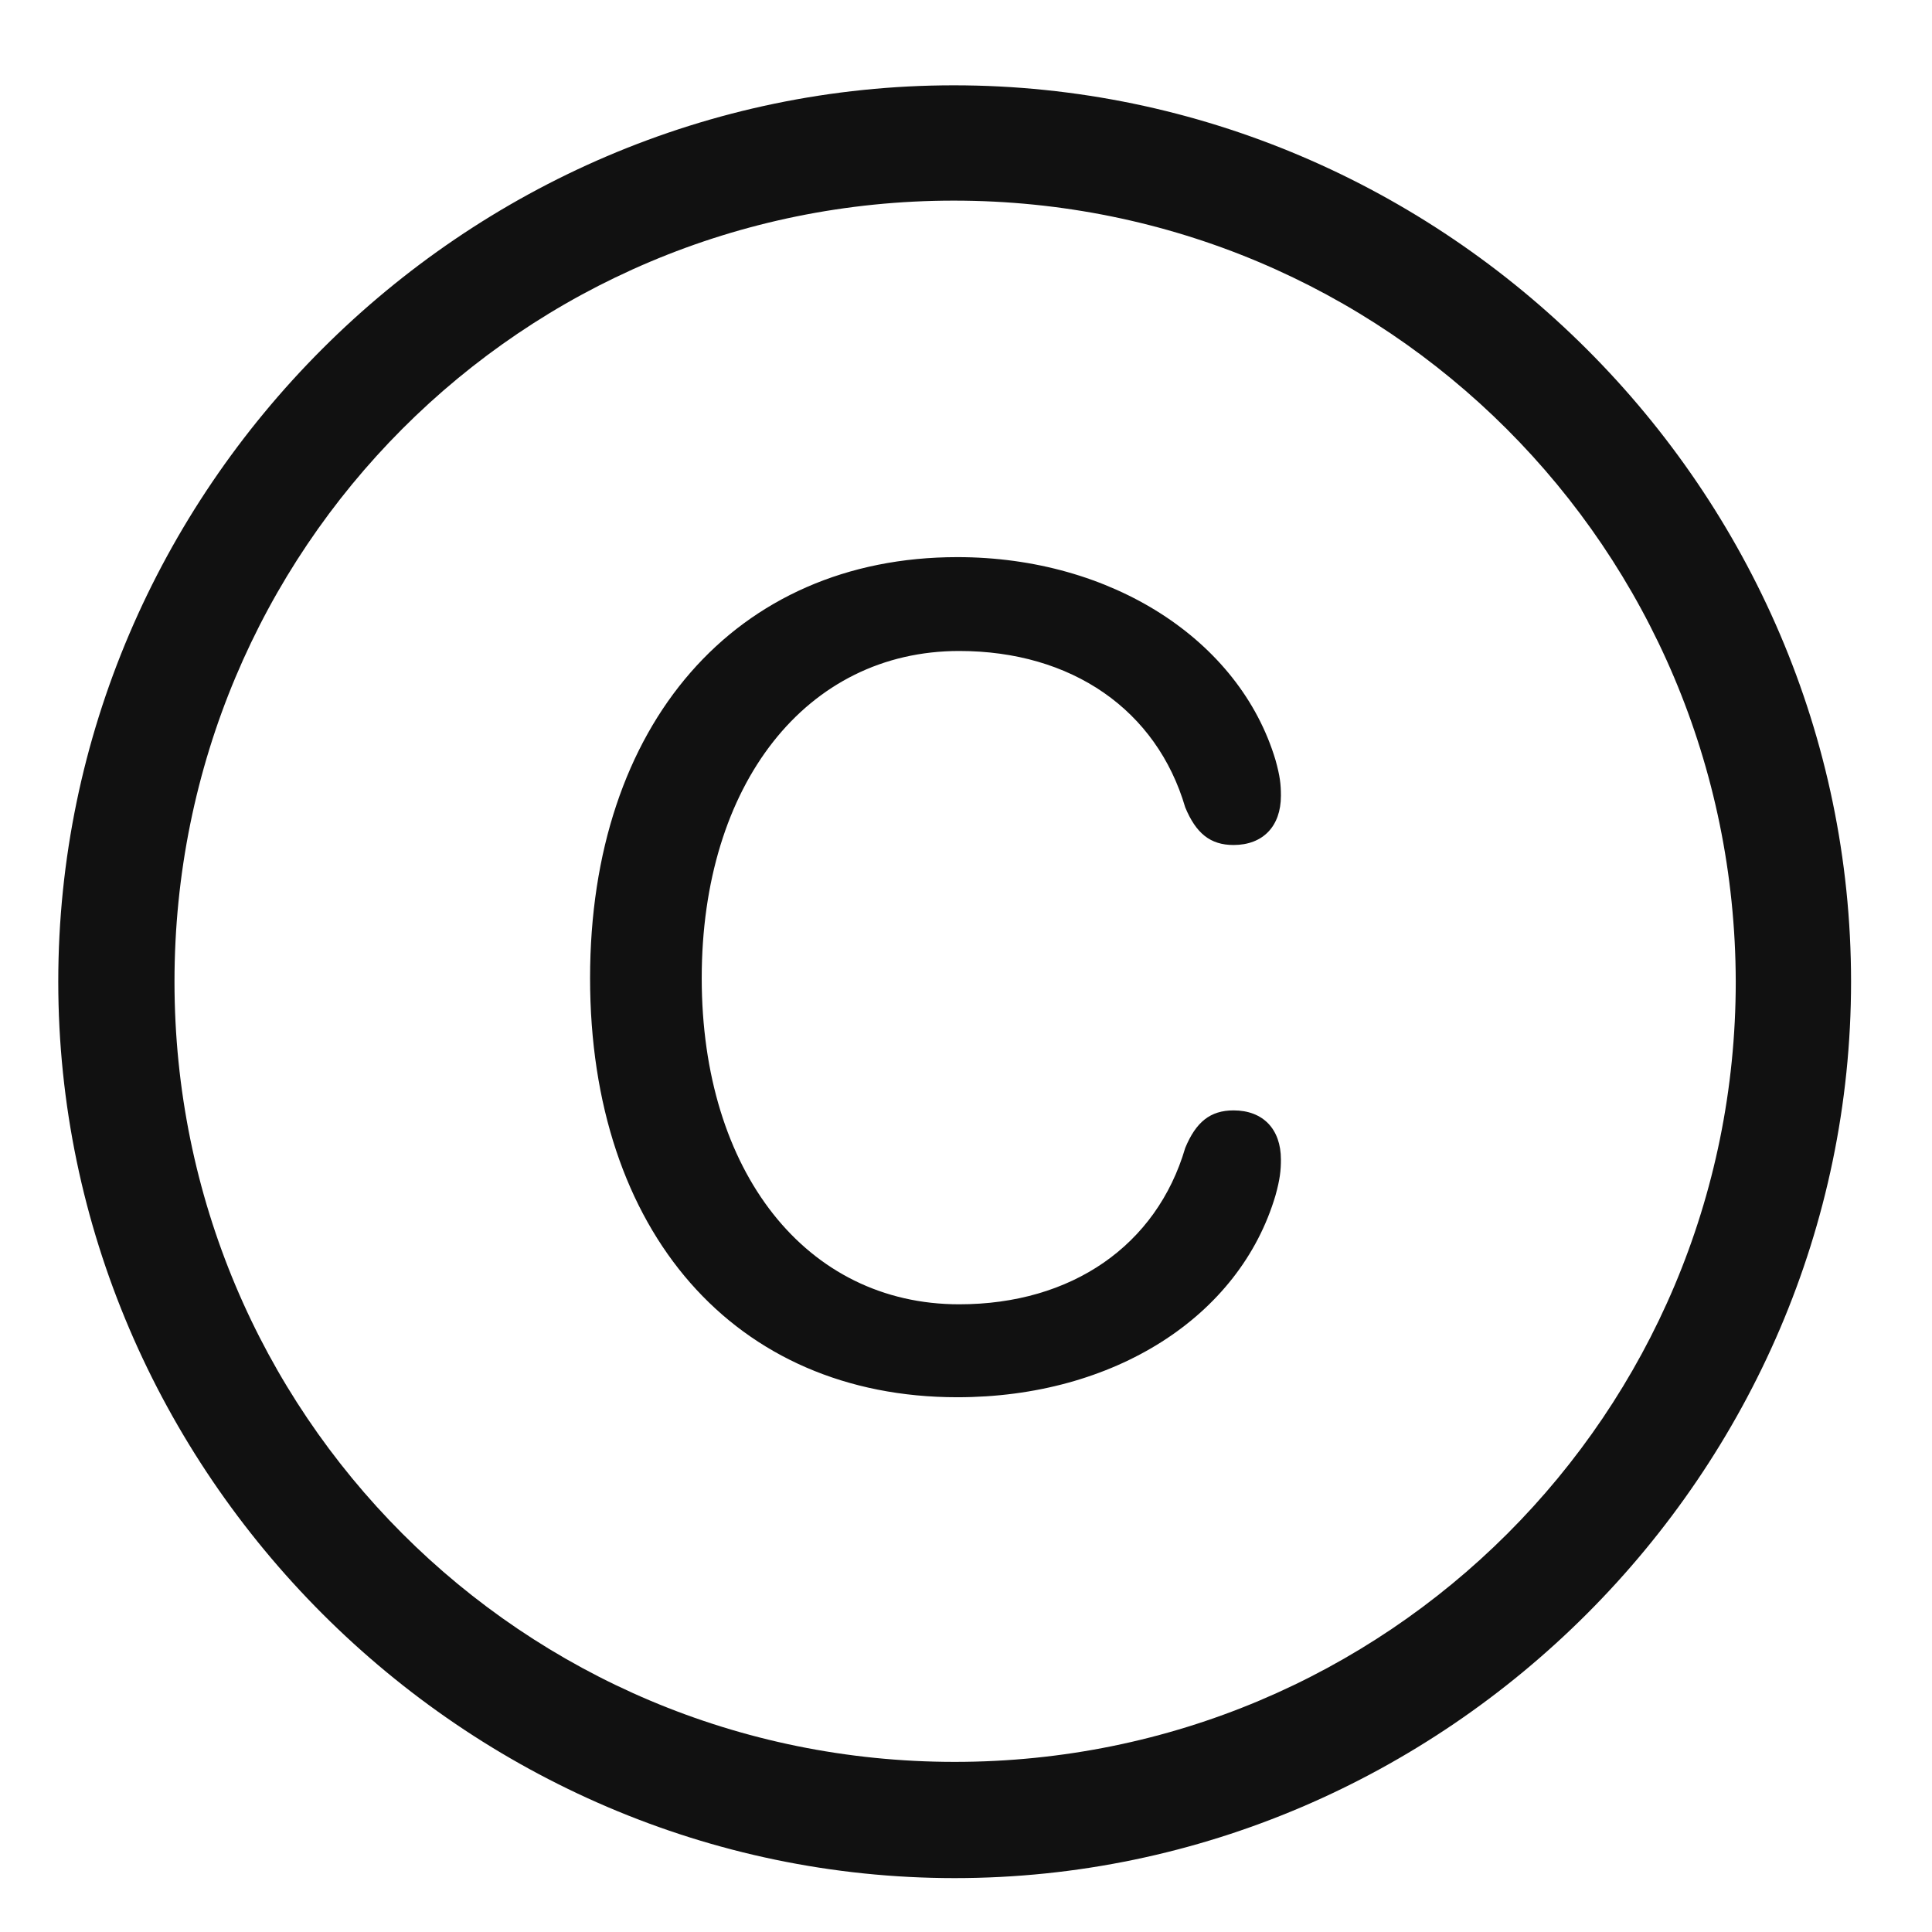
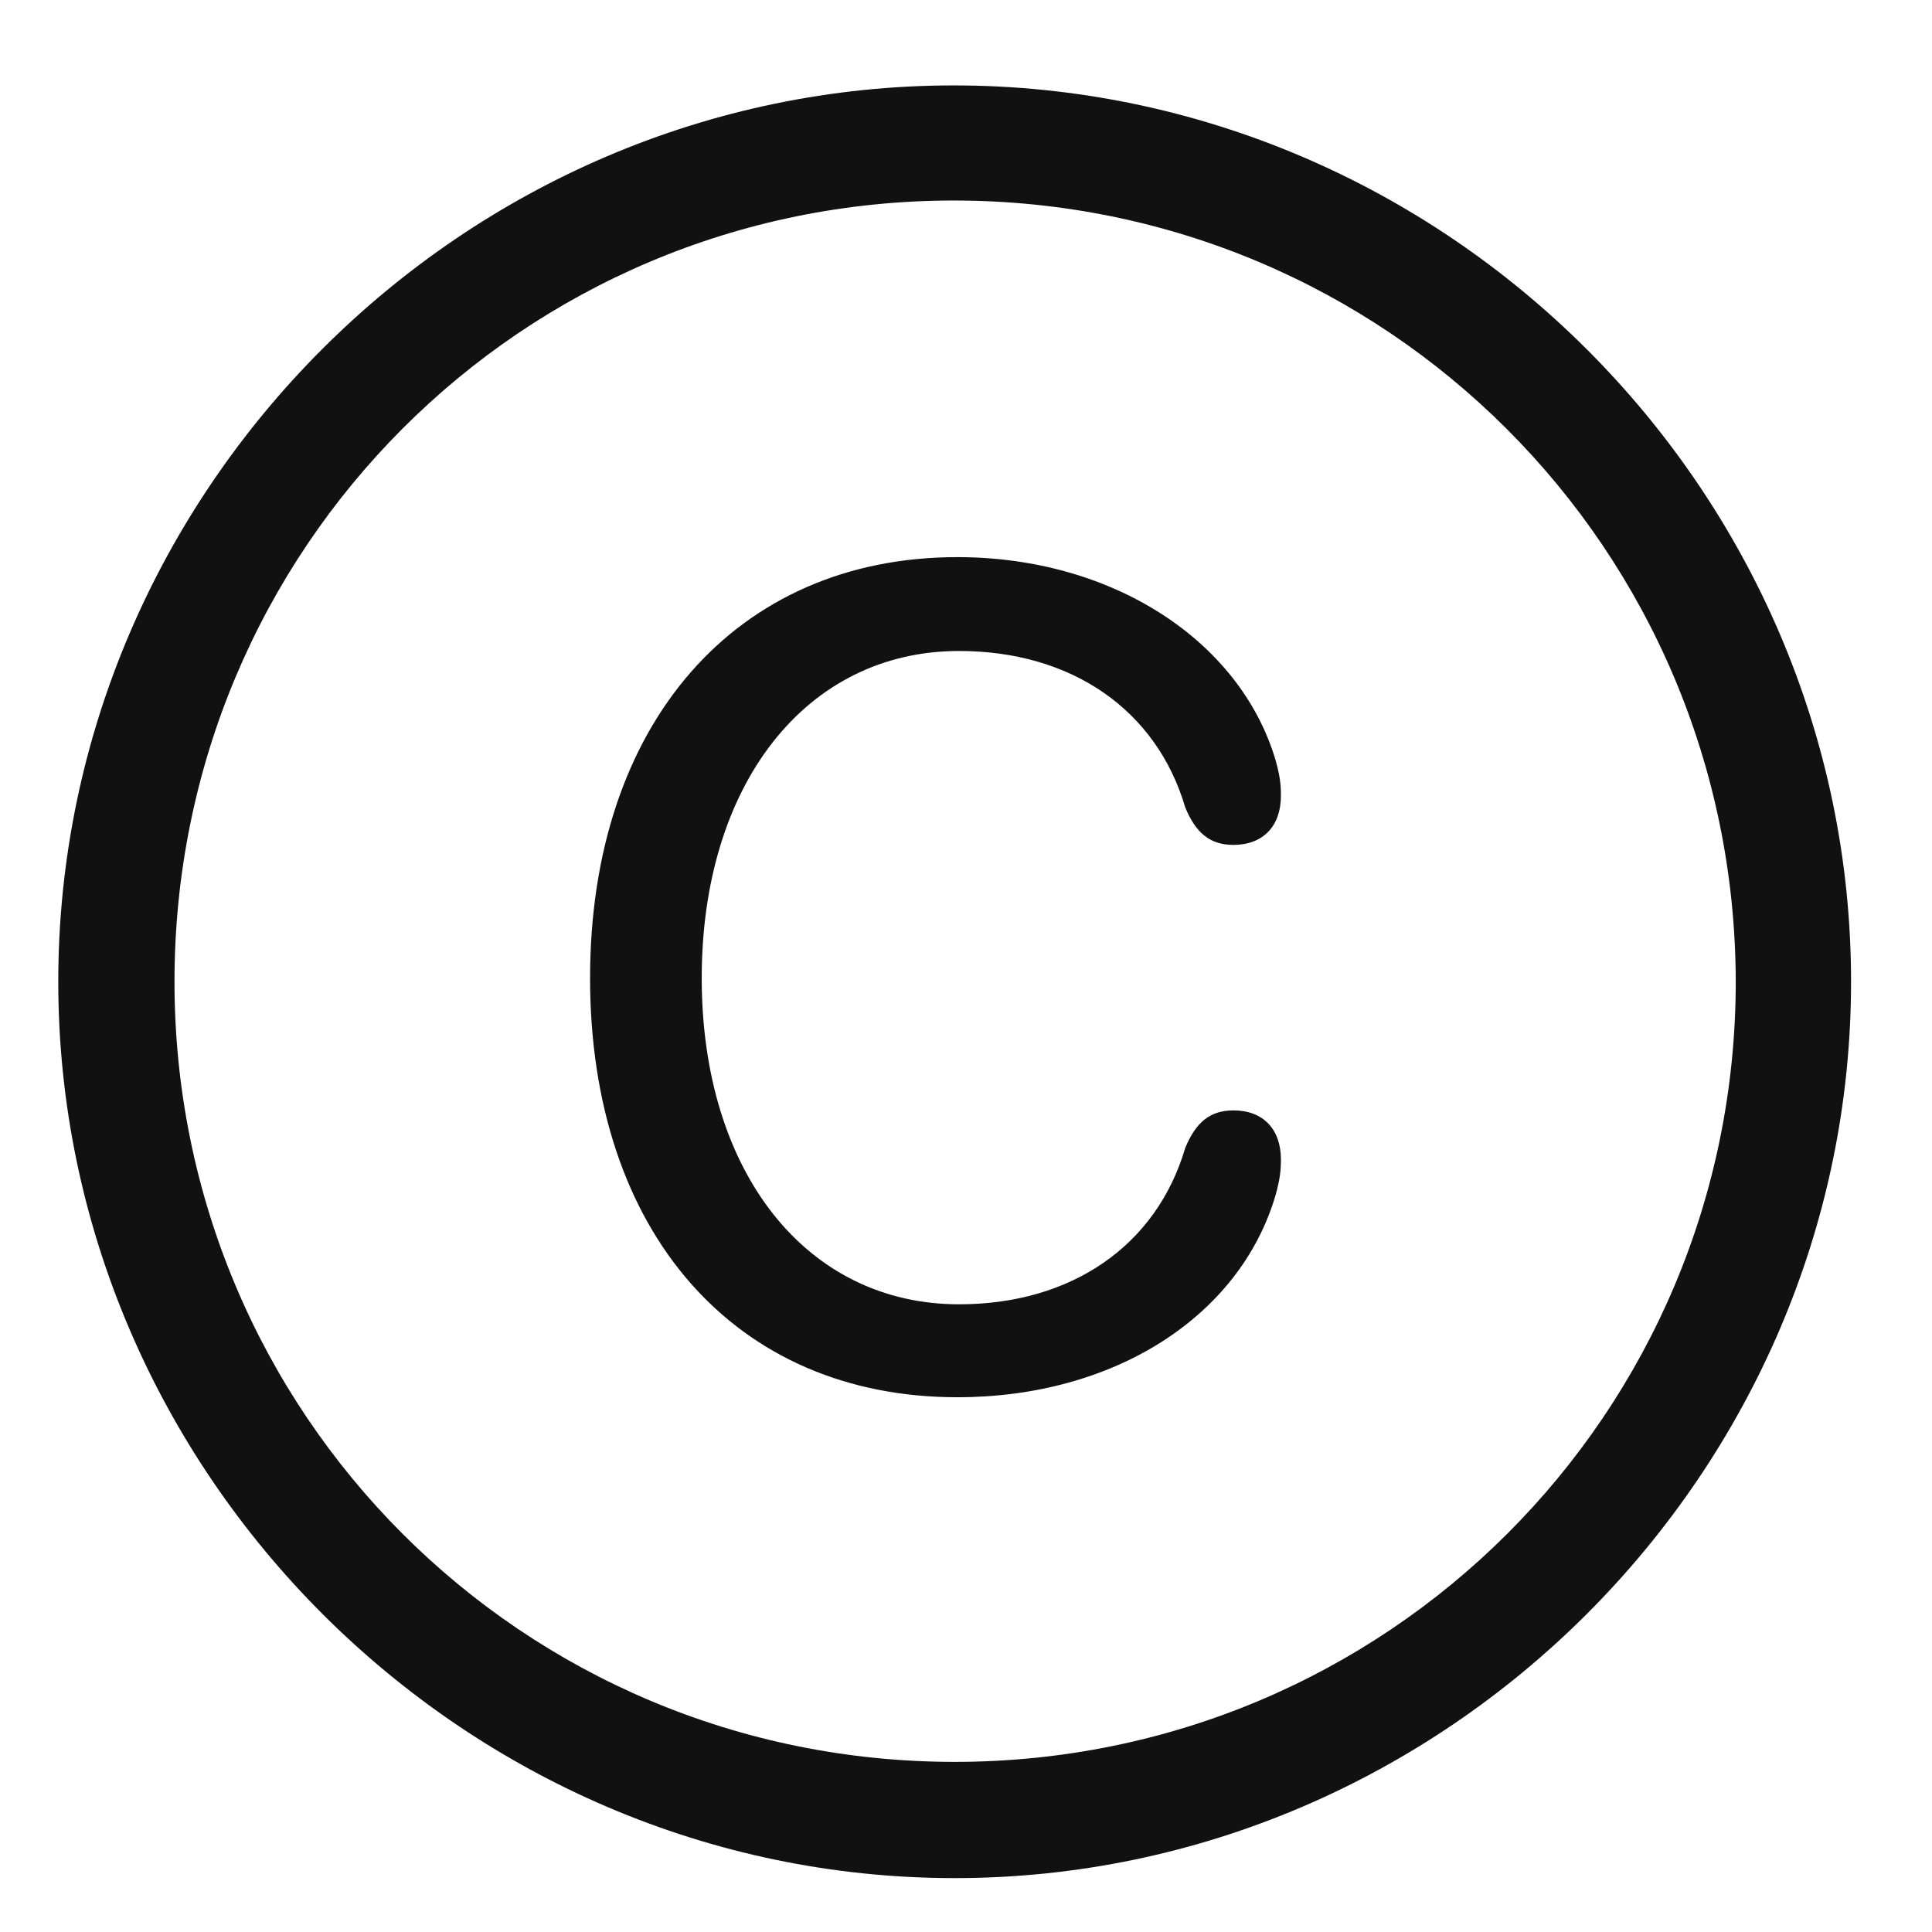
- <svg xmlns="http://www.w3.org/2000/svg" width="19" height="19" viewBox="0 0 19 19" fill="none">
-   <path d="M9.389 18.47C14.214 18.47 18.204 14.479 18.204 9.654C18.204 4.82 14.214 0.839 9.38 0.839C4.555 0.839 0.573 4.82 0.573 9.654C0.573 14.479 4.563 18.47 9.389 18.47ZM9.389 17.327C5.135 17.327 1.716 13.899 1.716 9.654C1.716 5.4 5.135 1.973 9.38 1.973C13.634 1.973 17.061 5.4 17.07 9.654C17.07 13.899 13.643 17.327 9.389 17.327ZM9.415 13.741C10.953 13.741 12.192 12.95 12.544 11.755C12.588 11.597 12.597 11.509 12.597 11.403C12.597 11.104 12.421 10.92 12.131 10.92C11.902 10.92 11.762 11.034 11.656 11.289C11.375 12.247 10.54 12.827 9.433 12.827C7.93 12.827 6.901 11.526 6.901 9.619C6.901 7.712 7.93 6.402 9.433 6.402C10.54 6.402 11.375 6.982 11.656 7.94C11.762 8.195 11.902 8.31 12.131 8.31C12.421 8.31 12.597 8.125 12.597 7.826C12.597 7.712 12.588 7.633 12.544 7.475C12.192 6.297 10.935 5.479 9.415 5.479C7.235 5.479 5.803 7.123 5.803 9.619C5.803 12.115 7.227 13.741 9.415 13.741Z" fill="#111111" />
+ <svg xmlns="http://www.w3.org/2000/svg" fill="none" height="19" viewBox="0 0 19 19" width="19">
+   <path d="m9.389 18.47c4.825 0 8.815-3.99 8.815-8.815 0-4.834-3.99-8.815-8.824-8.815-4.825 0-8.807 3.981-8.807 8.815 0 4.825 3.99 8.815 8.815 8.815zm0-1.143c-4.254 0-7.673-3.428-7.673-7.673 0-4.254 3.419-7.682 7.664-7.682 4.254 0 7.682 3.428 7.69 7.682 0 4.245-3.428 7.673-7.682 7.673zm.026-3.586c1.538 0 2.777-.791 3.129-1.986.044-.158.053-.246.053-.352 0-.299-.176-.483-.466-.483-.229 0-.369.114-.475.369-.281.958-1.116 1.538-2.224 1.538-1.503 0-2.531-1.301-2.531-3.208 0-1.907 1.028-3.217 2.531-3.217 1.107 0 1.942.58 2.224 1.538.105.255.246.369.475.369.29 0 .466-.185.466-.483 0-.114-.009-.193-.053-.352-.351-1.178-1.608-1.995-3.129-1.995-2.18 0-3.612 1.644-3.612 4.14 0 2.496 1.424 4.122 3.612 4.122z" fill="#111" />
</svg>
